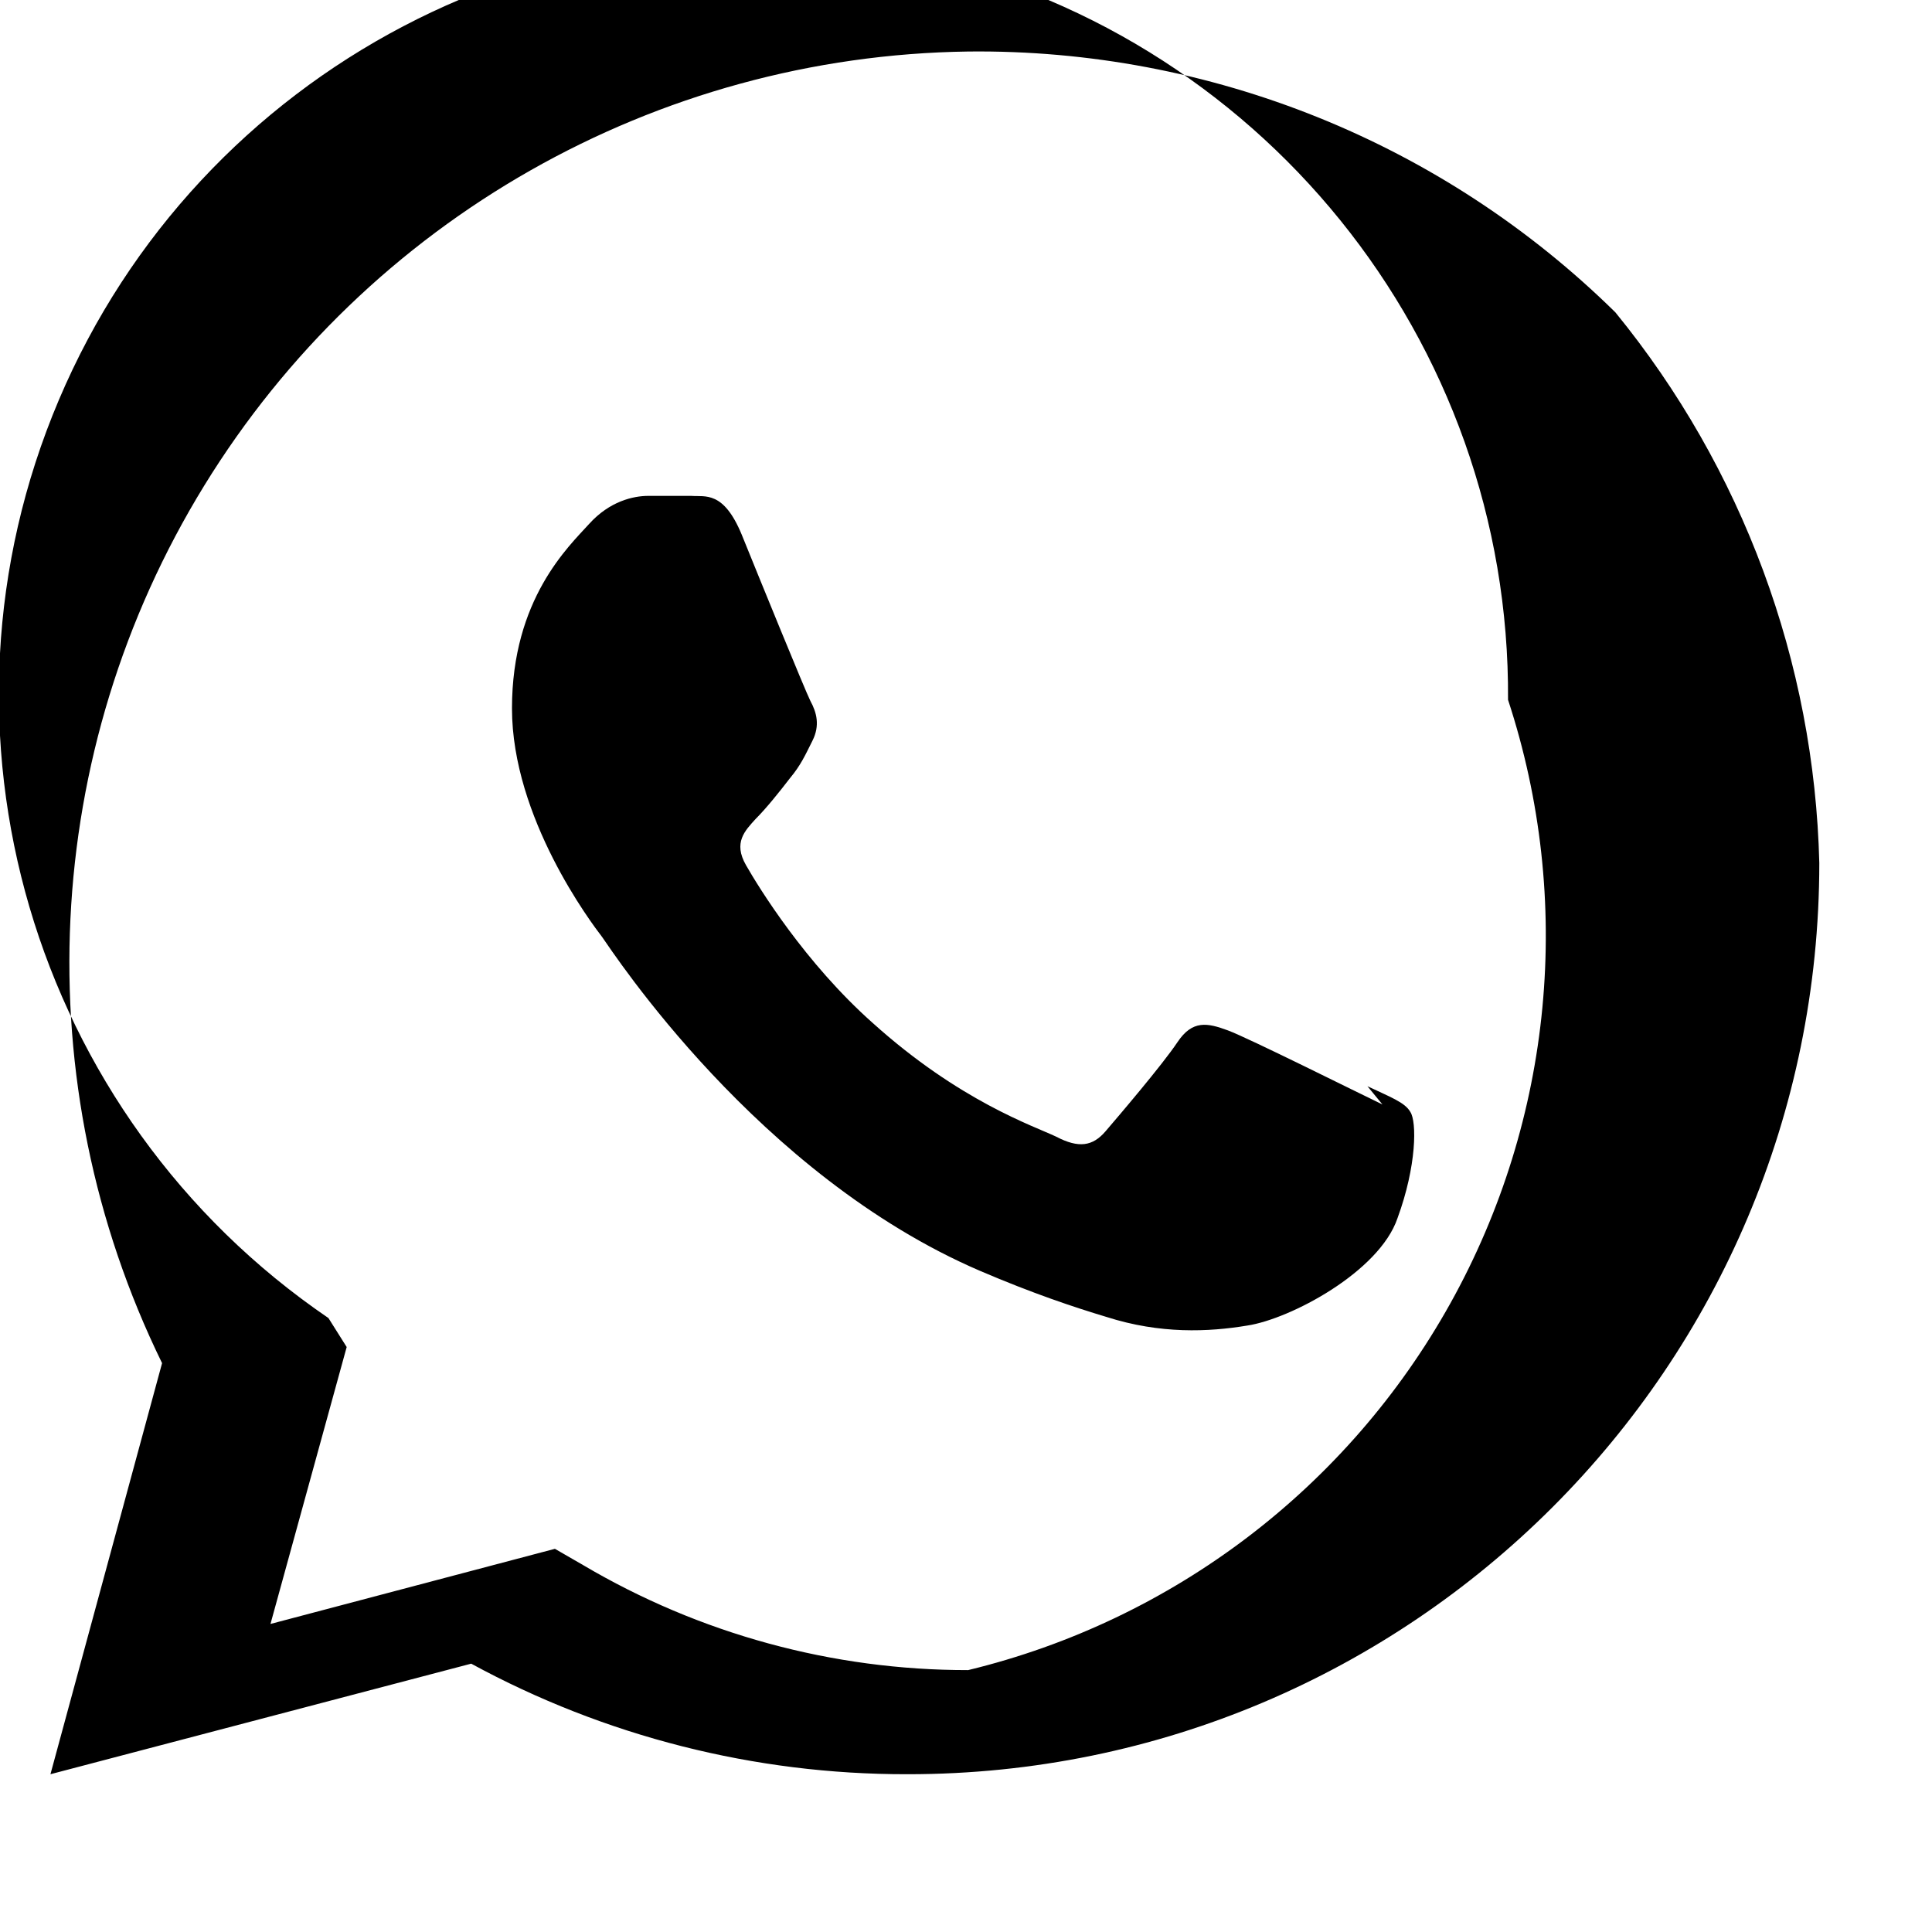
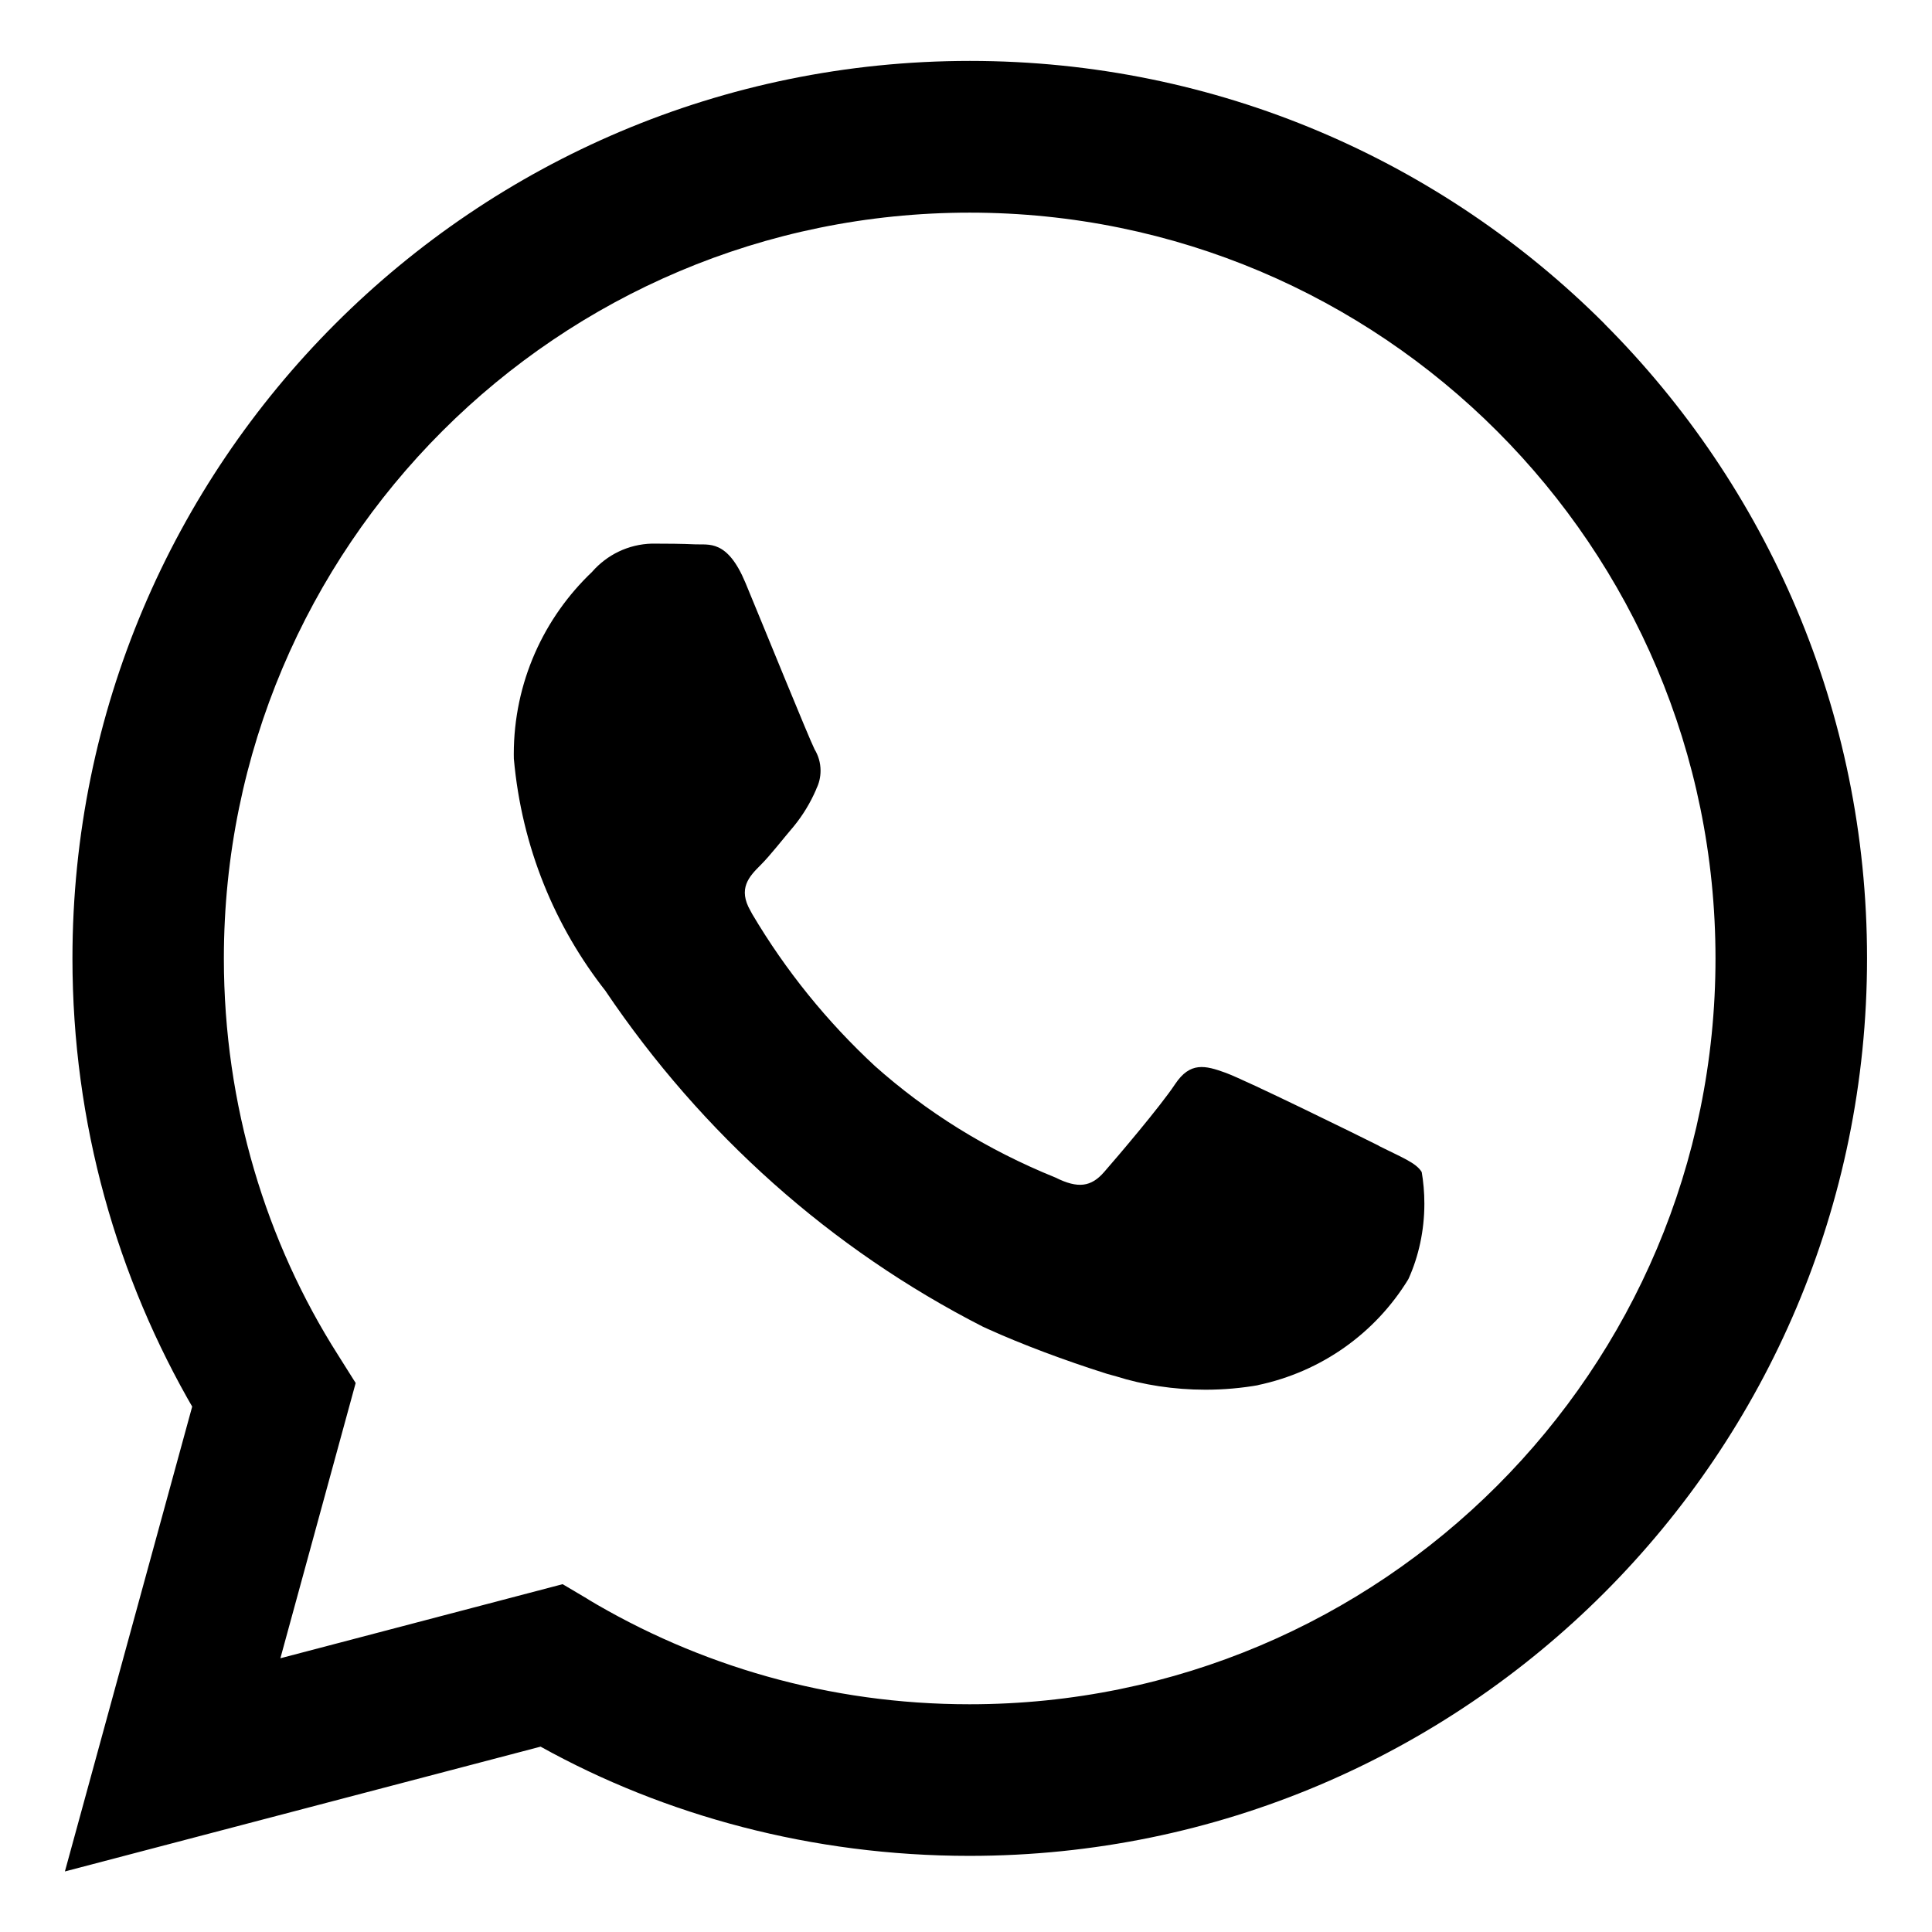
- <svg width="18" height="18" viewBox="0 0 18 18" fill="none" aria-hidden="true">
-   <path d="M15.05 2.91A8.46 8.46 0 009.02.48 8.49 8.49 0 001.51 12.7L.47 16.53l3.92-1.03a8.47 8.47 0 004.06 1.03h.01a8.49 8.49 0 008.49-8.49 8.44 8.44 0 00-1.9-5.13zM9.02 15.56a7.04 7.04 0 01-3.59-.98l-.26-.15-2.65.7.71-2.58-.17-.27a7.03 7.03 0 1110.99-5.76 7.04 7.04 0 01-5.03 9.04zm3.86-5.27c-.21-.1-1.25-.62-1.44-.69-.19-.07-.33-.1-.47.11-.14.21-.55.69-.67.83-.12.14-.25.16-.46.05-.21-.1-.9-.33-1.71-1.06-.63-.56-1.06-1.26-1.18-1.47-.12-.21-.01-.32.09-.43.1-.1.22-.25.32-.38.1-.12.14-.21.21-.35.07-.14.04-.26-.02-.37-.05-.1-.47-1.13-.64-1.55-.17-.41-.34-.35-.47-.36h-.4c-.14 0-.36.05-.55.26s-.72.7-.72 1.72.74 2 .84 2.13c.1.14 1.45 2.22 3.52 3.11.49.21.88.34 1.18.43.5.16.95.14 1.31.08.4-.06 1.23-.5 1.4-1 .18-.49.18-.9.12-.99-.05-.09-.19-.14-.4-.24z" fill="currentColor" />
+ <svg xmlns="http://www.w3.org/2000/svg" fill="#000000" width="800px" height="800px" viewBox="0 0 32 32" version="1.1">
+   <path d="M26.576 5.363c-2.69-2.69-6.406-4.354-10.511-4.354-8.209 0-14.865 6.655-14.865 14.865 0 2.732 0.737 5.291 2.022 7.491l-0.038-0.070-2.109 7.702 7.879-2.067c2.051 1.139 4.498 1.809 7.102 1.809h0.006c8.209-0.003 14.862-6.659 14.862-14.868 0-4.103-1.662-7.817-4.349-10.507l0 0zM16.062 28.228h-0.005c-0 0-0.001 0-0.001 0-2.319 0-4.489-0.64-6.342-1.753l0.056 0.031-0.451-0.267-4.675 1.227 1.247-4.559-0.294-0.467c-1.185-1.862-1.889-4.131-1.889-6.565 0-6.822 5.531-12.353 12.353-12.353s12.353 5.531 12.353 12.353c0 6.822-5.53 12.353-12.353 12.353h-0zM22.838 18.977c-0.371-0.186-2.197-1.083-2.537-1.208-0.341-0.124-0.589-0.185-0.837 0.187-0.246 0.371-0.958 1.207-1.175 1.455-0.216 0.249-0.434 0.279-0.805 0.094-1.15-0.466-2.138-1.087-2.997-1.852l0.010 0.009c-0.799-0.74-1.484-1.587-2.037-2.521l-0.028-0.052c-0.216-0.371-0.023-0.572 0.162-0.757 0.167-0.166 0.372-0.434 0.557-0.65 0.146-0.179 0.271-0.384 0.366-0.604l0.006-0.017c0.043-0.087 0.068-0.188 0.068-0.296 0-0.131-0.037-0.253-0.101-0.357l0.002 0.003c-0.094-0.186-0.836-2.014-1.145-2.758-0.302-0.724-0.609-0.625-0.836-0.637-0.216-0.010-0.464-0.012-0.712-0.012-0.395 0.010-0.746 0.188-0.988 0.463l-0.001 0.002c-0.802 0.761-1.3 1.834-1.3 3.023 0 0.026 0 0.053 0.001 0.079l-0-0.004c0.131 1.467 0.681 2.784 1.527 3.857l-0.012-0.015c1.604 2.379 3.742 4.282 6.251 5.564l0.094 0.043c0.548 0.248 1.25 0.513 1.968 0.74l0.149 0.041c0.442 0.14 0.951 0.221 1.479 0.221 0.303 0 0.601-0.027 0.889-0.078l-0.031 0.004c1.069-0.223 1.956-0.868 2.497-1.749l0.009-0.017c0.165-0.366 0.261-0.793 0.261-1.242 0-0.185-0.016-0.366-0.047-0.542l0.003 0.019c-0.092-0.155-0.34-0.247-0.712-0.434z" />
</svg>
